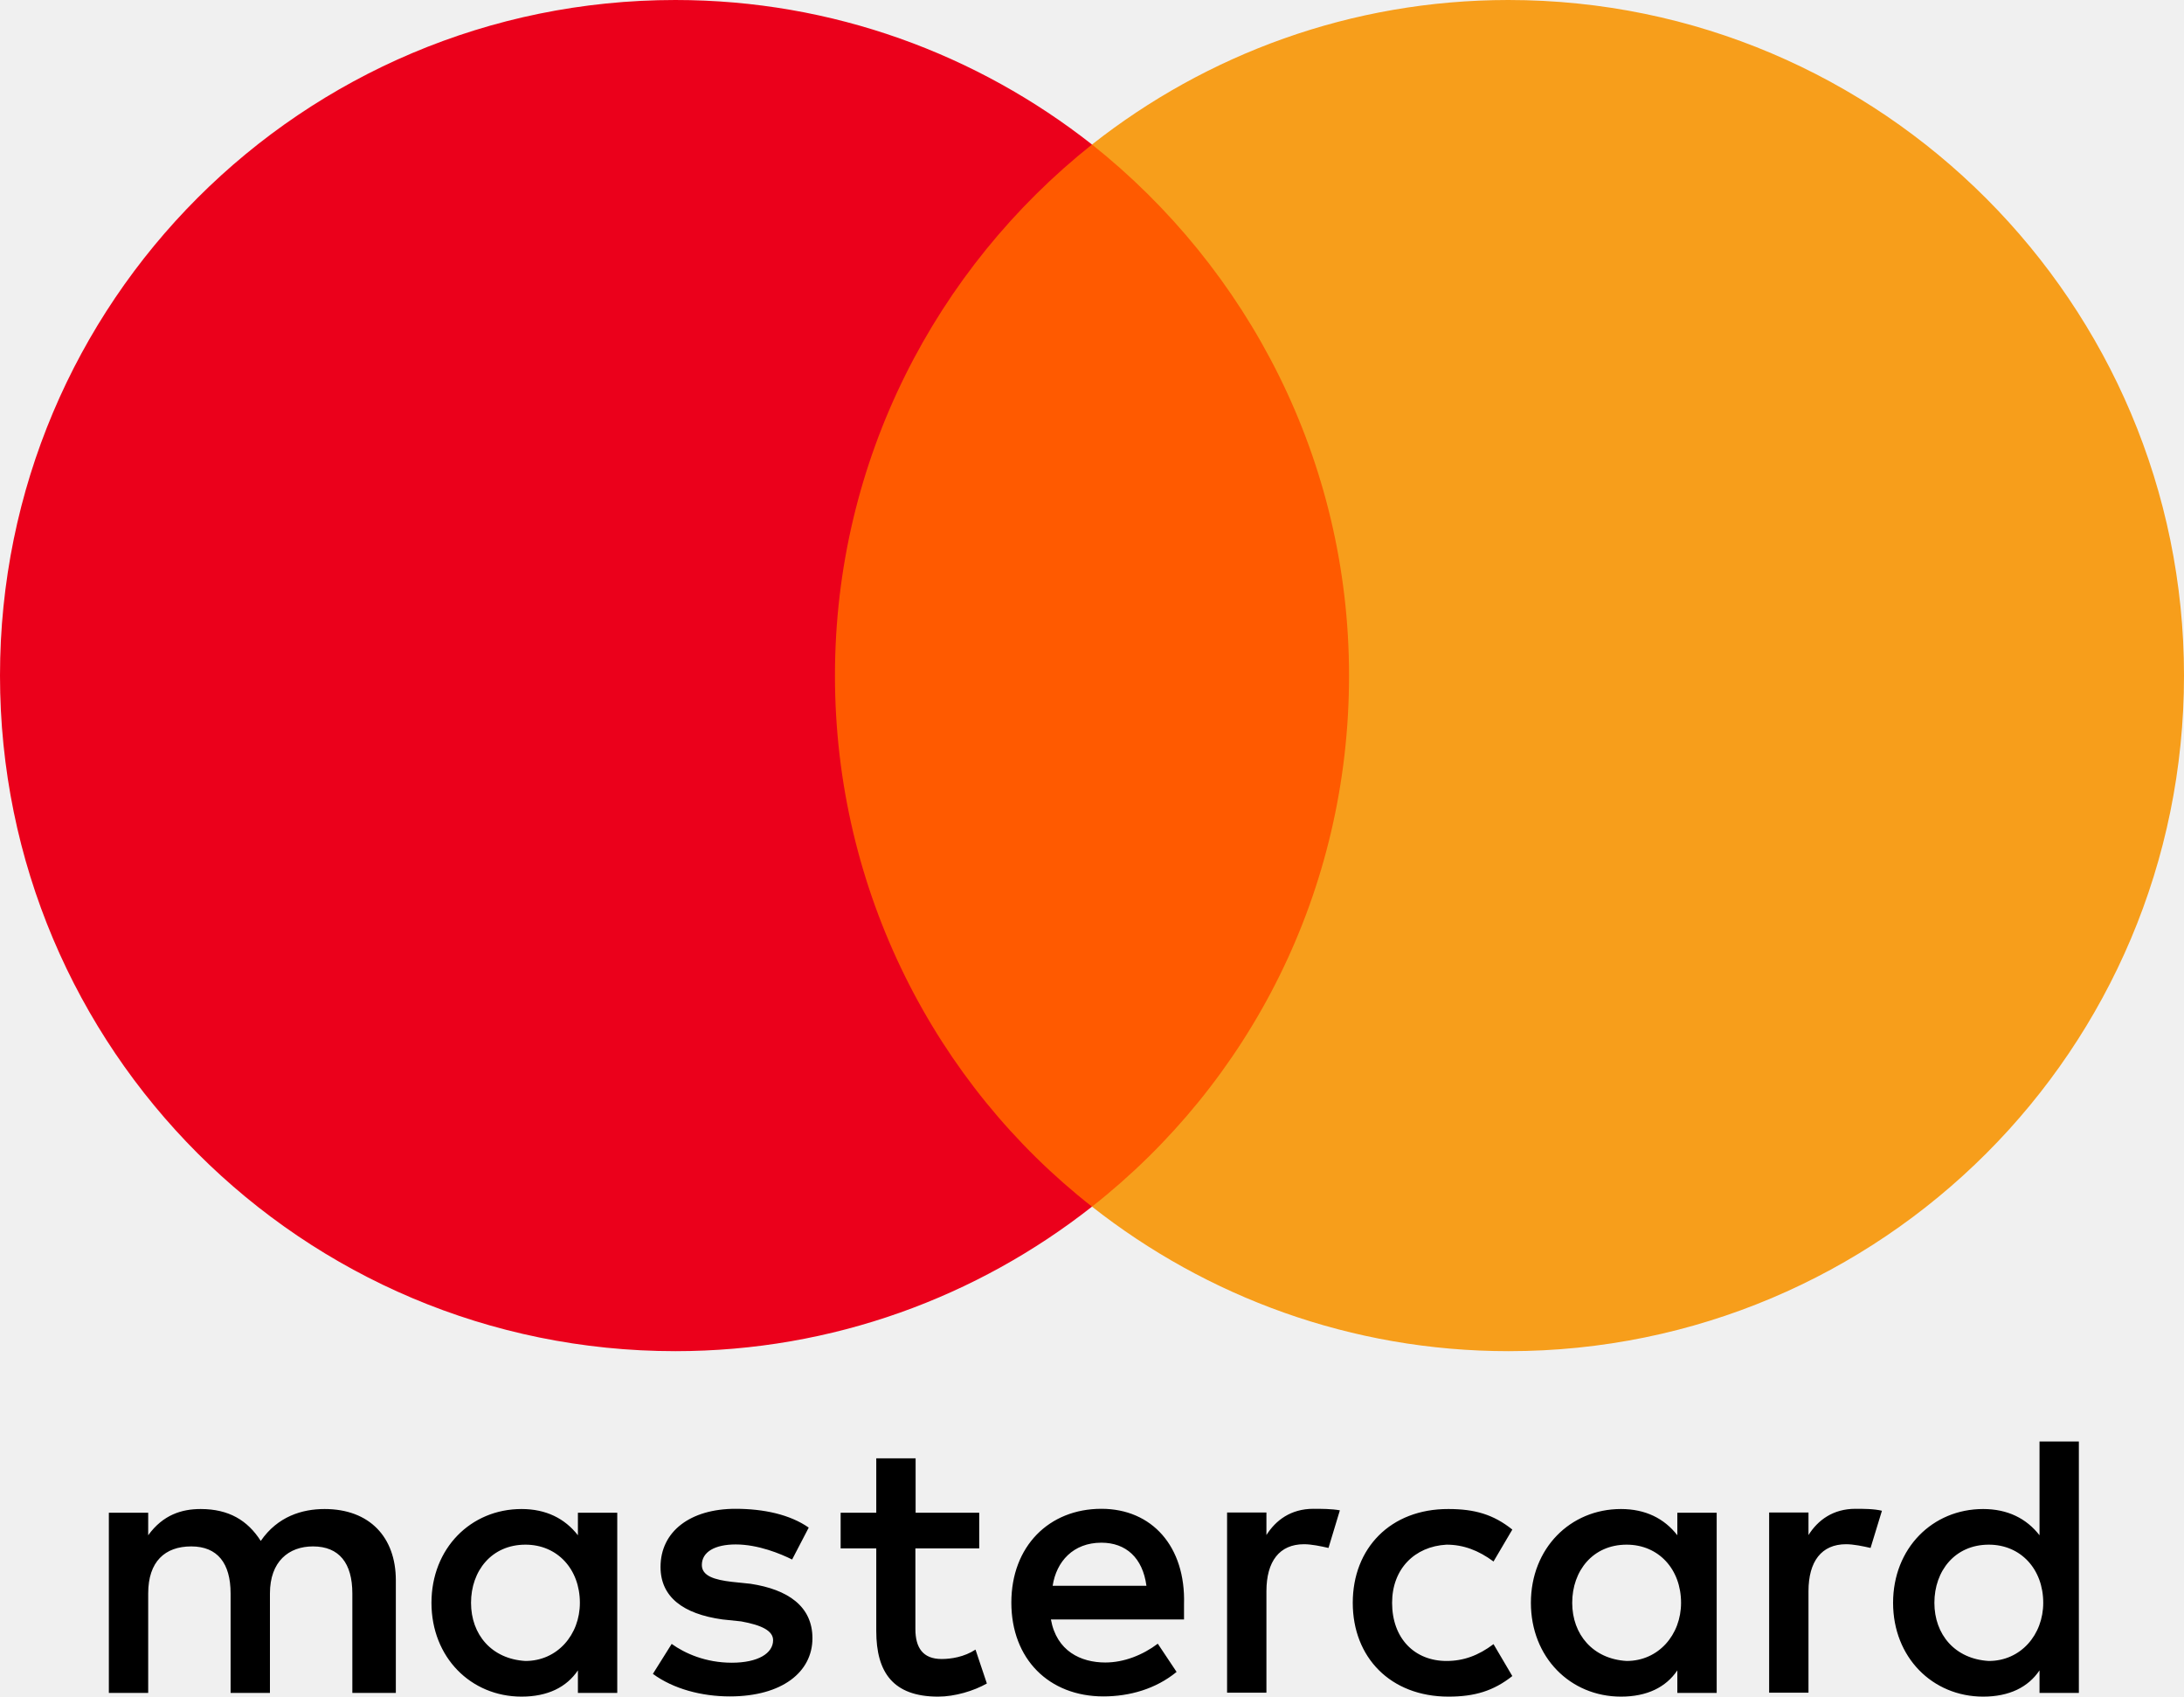
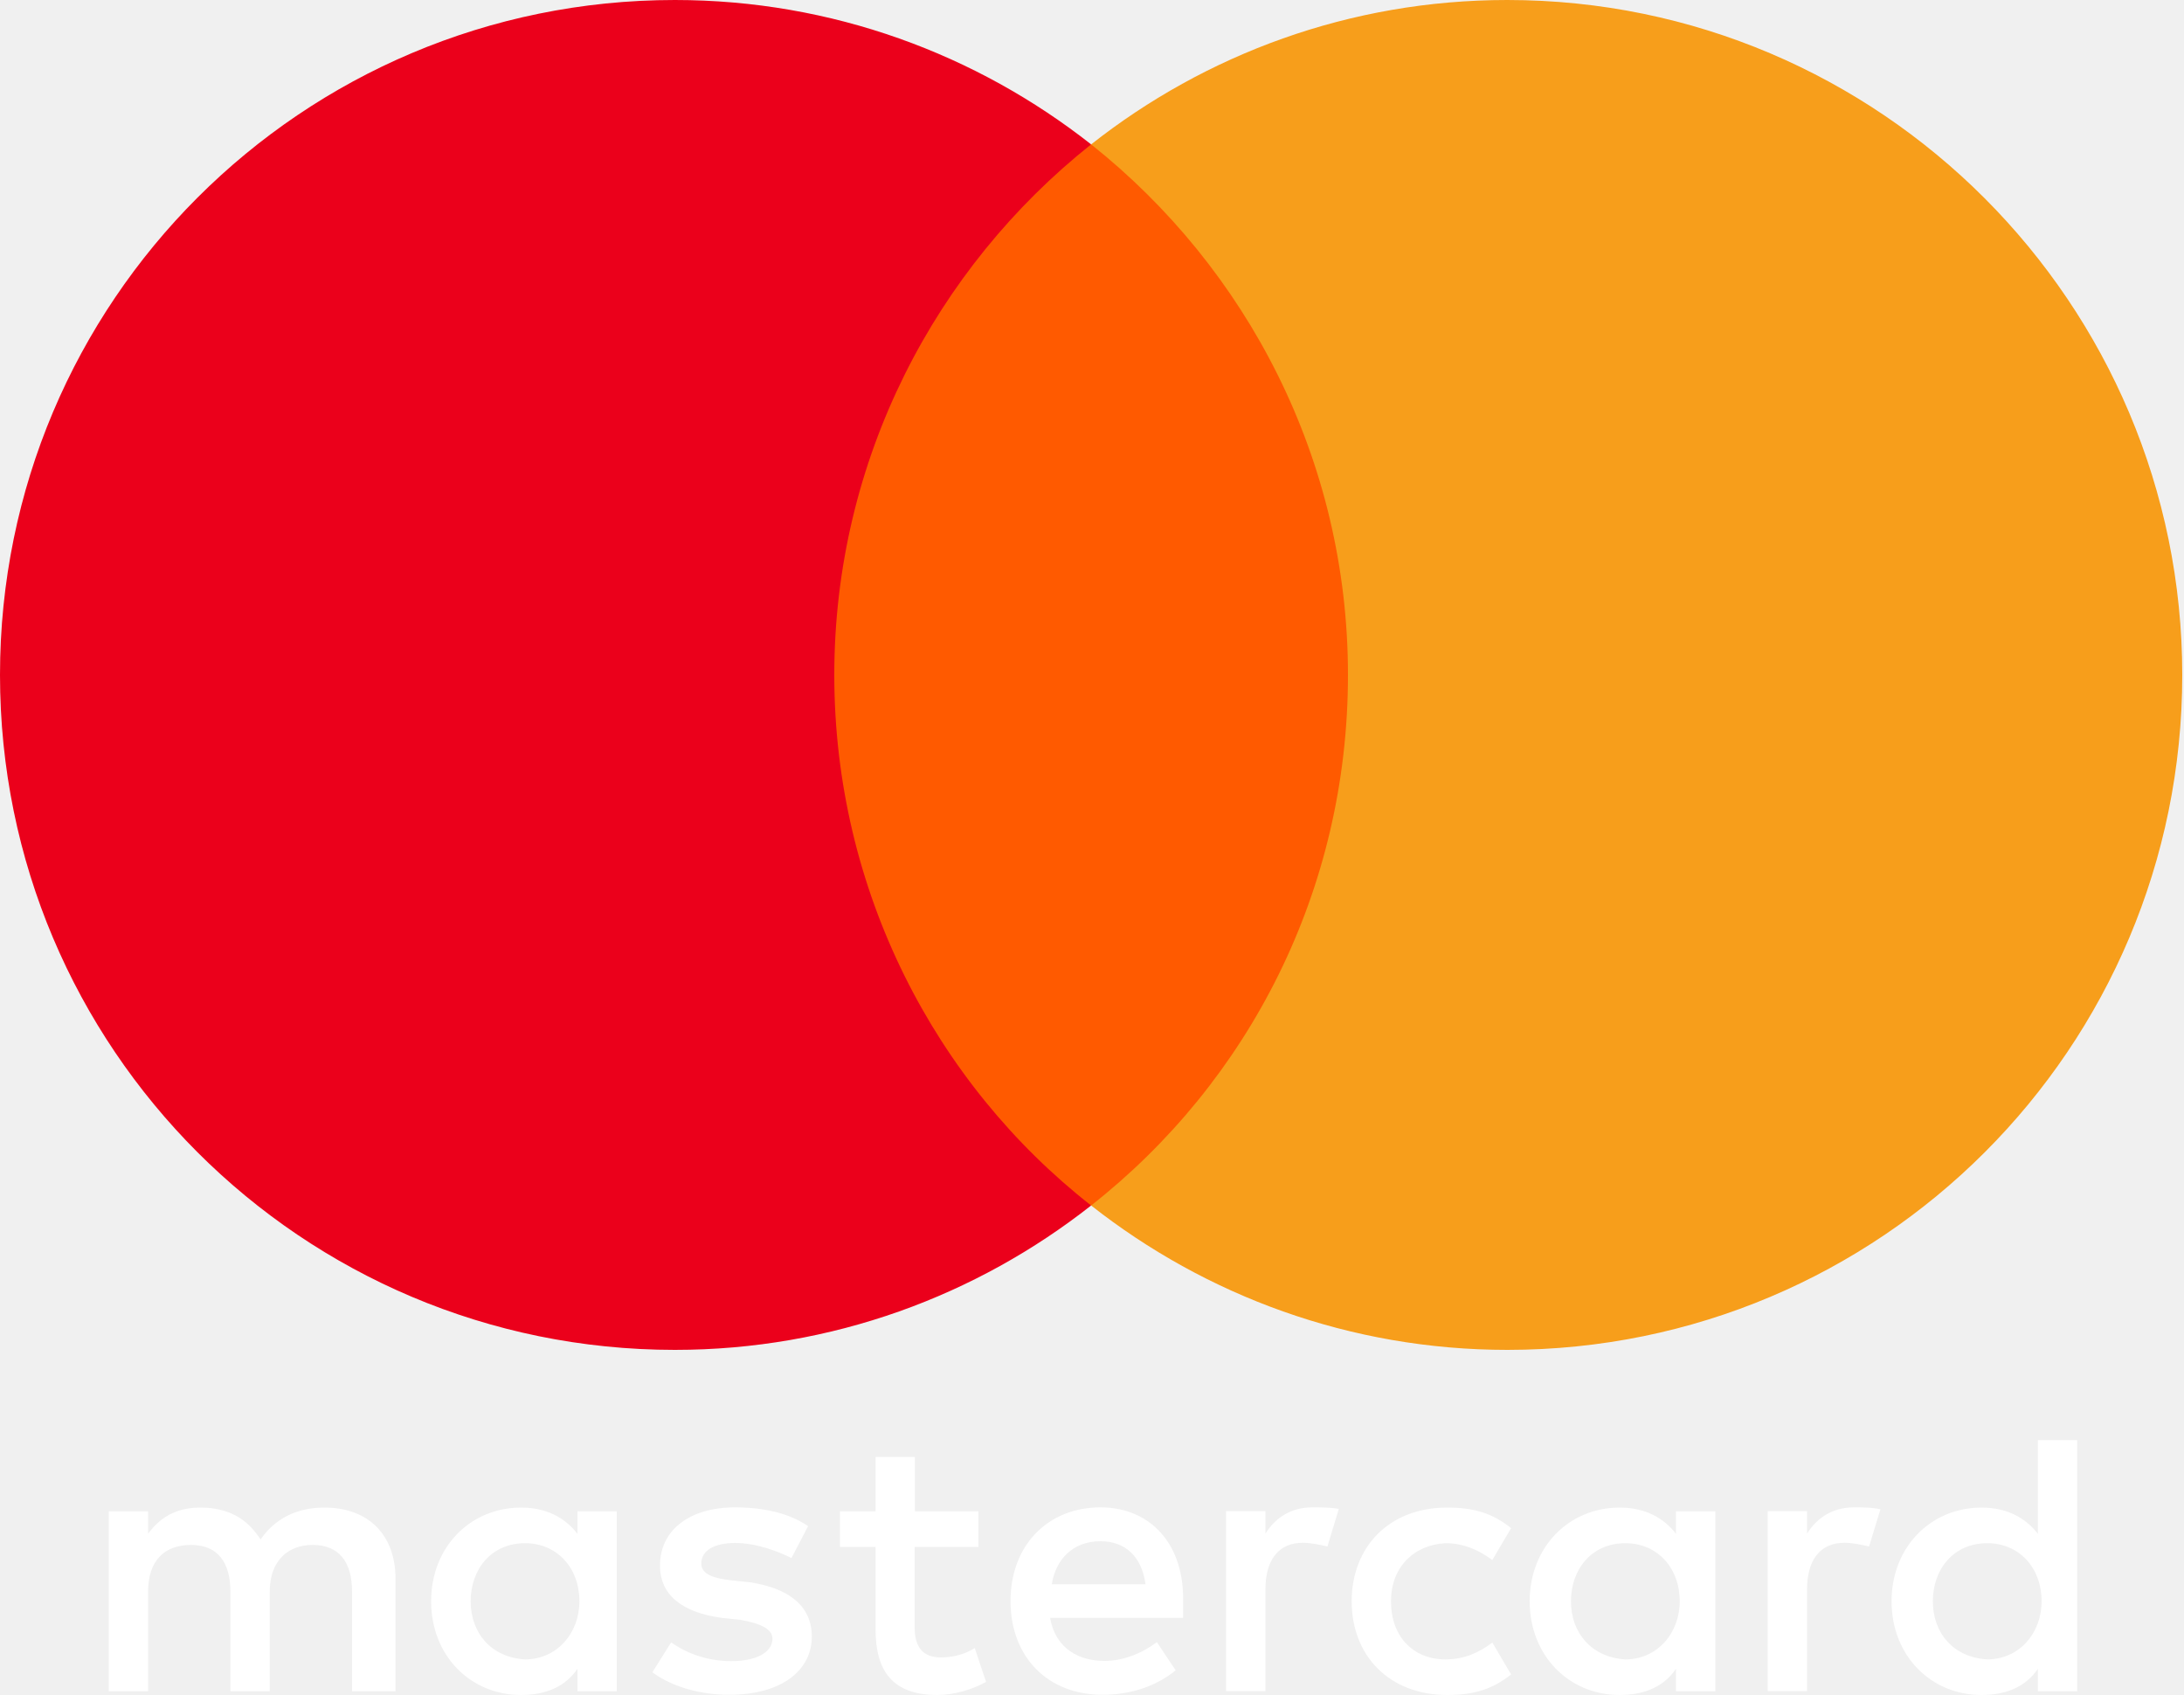
- <svg xmlns="http://www.w3.org/2000/svg" version="1.1" id="svg3409" x="0px" y="0px" width="999.2px" height="776px" viewBox="0 0 999.2 776" enable-background="new 0 0 999.2 776" xml:space="preserve">
-   <path id="XMLID_1775_" d="M181.1,774.3v-51.5c0-19.7-12-32.6-32.6-32.6  c-10.3,0-21.5,3.4-29.2,14.6c-6-9.4-14.6-14.6-27.5-14.6c-8.6,0-17.2,2.6-24,12v-10.3h-18v82.4h18v-45.5c0-14.6,7.7-21.5,19.7-21.5  s18,7.7,18,21.5v45.5h18v-45.5c0-14.6,8.6-21.5,19.7-21.5c12,0,18,7.7,18,21.5v45.5H181.1z M448.1,691.9h-29.2V667h-18v24.9h-16.3  v16.3h16.3v37.8c0,18.9,7.7,30,28.3,30c7.7,0,16.3-2.6,22.3-6l-5.2-15.5c-5.2,3.4-11.2,4.3-15.5,4.3c-8.6,0-12-5.2-12-13.7v-36.9  h29.2V691.9z M600.9,690.1c-10.3,0-17.2,5.2-21.5,12v-10.3h-18v82.4h18v-46.4c0-13.7,6-21.5,17.2-21.5c3.4,0,7.7,0.9,11.2,1.7  l5.2-17.2C609.4,690.1,604.3,690.1,600.9,690.1L600.9,690.1z M370,698.7c-8.6-6-20.6-8.6-33.5-8.6c-20.6,0-34.3,10.3-34.3,26.6  c0,13.7,10.3,21.5,28.3,24l8.6,0.9c9.4,1.7,14.6,4.3,14.6,8.6c0,6-6.9,10.3-18.9,10.3c-12,0-21.5-4.3-27.5-8.6l-8.6,13.7  c9.4,6.9,22.3,10.3,35.2,10.3c24,0,37.8-11.2,37.8-26.6c0-14.6-11.2-22.3-28.3-24.9l-8.6-0.9c-7.7-0.9-13.7-2.6-13.7-7.7  c0-6,6-9.4,15.5-9.4c10.3,0,20.6,4.3,25.8,6.9L370,698.7L370,698.7z M848.9,690.1c-10.3,0-17.2,5.2-21.5,12v-10.3h-18v82.4h18v-46.4  c0-13.7,6-21.5,17.2-21.5c3.4,0,7.7,0.9,11.2,1.7L861,691C857.5,690.1,852.4,690.1,848.9,690.1L848.9,690.1z M618.9,733.1  c0,24.9,17.2,42.9,43.8,42.9c12,0,20.6-2.6,29.2-9.4l-8.6-14.6c-6.9,5.2-13.7,7.7-21.5,7.7c-14.6,0-24.9-10.3-24.9-26.6  c0-15.5,10.3-25.8,24.9-26.6c7.7,0,14.6,2.6,21.5,7.7l8.6-14.6c-8.6-6.9-17.2-9.4-29.2-9.4C636.1,690.1,618.9,708.2,618.9,733.1  L618.9,733.1L618.9,733.1z M785.4,733.1v-41.2h-18v10.3c-6-7.7-14.6-12-25.8-12c-23.2,0-41.2,18-41.2,42.9c0,24.9,18,42.9,41.2,42.9  c12,0,20.6-4.3,25.8-12v10.3h18V733.1L785.4,733.1z M719.3,733.1c0-14.6,9.4-26.6,24.9-26.6c14.6,0,24.9,11.2,24.9,26.6  c0,14.6-10.3,26.6-24.9,26.6C728.8,758.8,719.3,747.6,719.3,733.1L719.3,733.1z M503.9,690.1c-24,0-41.2,17.2-41.2,42.9  c0,25.8,17.2,42.9,42.1,42.9c12,0,24-3.4,33.5-11.2l-8.6-12.9c-6.9,5.2-15.5,8.6-24,8.6c-11.2,0-22.3-5.2-24.9-19.7h60.9  c0-2.6,0-4.3,0-6.9C542.5,707.3,527,690.1,503.9,690.1L503.9,690.1L503.9,690.1z M503.9,705.6c11.2,0,18.9,6.9,20.6,19.7h-42.9  C483.3,714.2,491,705.6,503.9,705.6L503.9,705.6z M951.1,733.1v-73.8h-18v42.9c-6-7.7-14.6-12-25.8-12c-23.2,0-41.2,18-41.2,42.9  c0,24.9,18,42.9,41.2,42.9c12,0,20.6-4.3,25.8-12v10.3h18V733.1L951.1,733.1z M885,733.1c0-14.6,9.4-26.6,24.9-26.6  c14.6,0,24.9,11.2,24.9,26.6c0,14.6-10.3,26.6-24.9,26.6C894.4,758.8,885,747.6,885,733.1L885,733.1z M282.4,733.1v-41.2h-18v10.3  c-6-7.7-14.6-12-25.8-12c-23.2,0-41.2,18-41.2,42.9c0,24.9,18,42.9,41.2,42.9c12,0,20.6-4.3,25.8-12v10.3h18V733.1L282.4,733.1z   M215.5,733.1c0-14.6,9.4-26.6,24.9-26.6c14.6,0,24.9,11.2,24.9,26.6c0,14.6-10.3,26.6-24.9,26.6  C224.9,758.8,215.5,747.6,215.5,733.1z" />
-   <g>
-     <rect id="rect19" x="364" y="66.1" fill="#FF5A00" width="270.4" height="485.8" />
-     <path id="XMLID_330_" fill="#EB001B" d="M382,309c0-98.7,46.4-186.3,117.6-242.9   C447.2,24.9,381.1,0,309,0C138.2,0,0,138.2,0,309s138.2,309,309,309c72.1,0,138.2-24.9,190.6-66.1C428.3,496.1,382,407.7,382,309z" />
-     <path id="path22" fill="#F79E1B" d="M999.2,309c0,170.8-138.2,309-309,309   c-72.1,0-138.2-24.9-190.6-66.1c72.1-56.7,117.6-144.2,117.6-242.9S570.8,122.7,499.6,66.1C551.9,24.9,618,0,690.1,0   C861,0,999.2,139.1,999.2,309z" />
+ <svg xmlns="http://www.w3.org/2000/svg" width="1000" height="776" viewBox="0 0 1000 776" fill="none">
+   <g clip-path="url(#clip0_2_77)">
+     <path d="M181.1 774.3V722.8C181.1 703.1 169.1 690.2 148.5 690.2C138.2 690.2 127 693.6 119.3 704.8C113.3 695.4 104.7 690.2 91.8 690.2C83.2 690.2 74.6 692.8 67.8 702.2V691.9H49.8V774.3H67.8V728.8C67.8 714.2 75.5 707.3 87.5 707.3C99.5 707.3 105.5 715 105.5 728.8V774.3H123.5V728.8C123.5 714.2 132.1 707.3 143.2 707.3C155.2 707.3 161.2 715 161.2 728.8V774.3H181.1ZM448.1 691.9H418.9V667H400.9V691.9H384.6V708.2H400.9V746C400.9 764.9 408.6 776 429.2 776C436.9 776 445.5 773.4 451.5 770L446.3 754.5C441.1 757.9 435.1 758.8 430.8 758.8C422.2 758.8 418.8 753.6 418.8 745.1V708.2H448V691.9H448.1ZM600.9 690.1C590.6 690.1 583.7 695.3 579.4 702.1V691.8H561.4V774.2H579.4V727.8C579.4 714.1 585.4 706.3 596.6 706.3C600 706.3 604.3 707.2 607.8 708L613 690.8C609.4 690.1 604.3 690.1 600.9 690.1ZM370 698.7C361.4 692.7 349.4 690.1 336.5 690.1C315.9 690.1 302.2 700.4 302.2 716.7C302.2 730.4 312.5 738.2 330.5 740.7L339.1 741.6C348.5 743.3 353.7 745.9 353.7 750.2C353.7 756.2 346.8 760.5 334.8 760.5C322.8 760.5 313.3 756.2 307.3 751.9L298.7 765.6C308.1 772.5 321 775.9 333.9 775.9C357.9 775.9 371.7 764.7 371.7 749.3C371.7 734.7 360.5 727 343.4 724.4L334.8 723.5C327.1 722.6 321.1 720.9 321.1 715.8C321.1 709.8 327.1 706.4 336.6 706.4C346.9 706.4 357.2 710.7 362.4 713.3L370 698.7ZM848.9 690.1C838.6 690.1 831.7 695.3 827.4 702.1V691.8H809.4V774.2H827.4V727.8C827.4 714.1 833.4 706.3 844.6 706.3C848 706.3 852.3 707.2 855.8 708L861 691C857.5 690.1 852.4 690.1 848.9 690.1ZM618.9 733.1C618.9 758 636.1 776 662.7 776C674.7 776 683.3 773.4 691.9 766.6L683.3 752C676.4 757.2 669.6 759.7 661.8 759.7C647.2 759.7 636.9 749.4 636.9 733.1C636.9 717.6 647.2 707.3 661.8 706.5C669.5 706.5 676.4 709.1 683.3 714.2L691.9 699.6C683.3 692.7 674.7 690.2 662.7 690.2C636.1 690.1 618.9 708.2 618.9 733.1ZM785.4 733.1V691.9H767.4V702.2C761.4 694.5 752.8 690.2 741.6 690.2C718.4 690.2 700.4 708.2 700.4 733.1C700.4 758 718.4 776 741.6 776C753.6 776 762.2 771.7 767.4 764V774.3H785.4V733.1ZM719.3 733.1C719.3 718.5 728.7 706.5 744.2 706.5C758.8 706.5 769.1 717.7 769.1 733.1C769.1 747.7 758.8 759.7 744.2 759.7C728.8 758.8 719.3 747.6 719.3 733.1ZM503.9 690.1C479.9 690.1 462.7 707.3 462.7 733C462.7 758.8 479.9 775.9 504.8 775.9C516.8 775.9 528.8 772.5 538.3 764.7L529.7 751.8C522.8 757 514.2 760.4 505.7 760.4C494.5 760.4 483.4 755.2 480.8 740.7H541.7C541.7 738.1 541.7 736.4 541.7 733.8C542.5 707.3 527 690.1 503.9 690.1ZM503.9 705.6C515.1 705.6 522.8 712.5 524.5 725.3H481.6C483.3 714.2 491 705.6 503.9 705.6ZM951.1 733.1V659.3H933.1V702.2C927.1 694.5 918.5 690.2 907.3 690.2C884.1 690.2 866.1 708.2 866.1 733.1C866.1 758 884.1 776 907.3 776C919.3 776 927.9 771.7 933.1 764V774.3H951.1V733.1ZM885 733.1C885 718.5 894.4 706.5 909.9 706.5C924.5 706.5 934.8 717.7 934.8 733.1C934.8 747.7 924.5 759.7 909.9 759.7C894.4 758.8 885 747.6 885 733.1ZM282.4 733.1V691.9H264.4V702.2C258.4 694.5 249.8 690.2 238.6 690.2C215.4 690.2 197.4 708.2 197.4 733.1C197.4 758 215.4 776 238.6 776C250.6 776 259.2 771.7 264.4 764V774.3H282.4V733.1ZM215.5 733.1C215.5 718.5 224.9 706.5 240.4 706.5C255 706.5 265.3 717.7 265.3 733.1C265.3 747.7 255 759.7 240.4 759.7C224.9 758.8 215.5 747.6 215.5 733.1Z" fill="white" />
+     <path d="M634.4 66.1H364V551.9H634.4V66.1Z" fill="#FF5A00" />
+     <path d="M382 309C382 210.3 428.4 122.7 499.6 66.1C447.2 24.9 381.1 0 309 0C138.2 0 0 138.2 0 309C0 479.8 138.2 618 309 618C381.1 618 447.2 593.1 499.6 551.9C428.3 496.1 382 407.7 382 309Z" fill="#EB001B" />
+     <path d="M999.2 309C999.2 479.8 861 618 690.2 618C618.1 618 552 593.1 499.6 551.9C571.7 495.2 617.2 407.7 617.2 309C617.2 210.3 570.8 122.7 499.6 66.1C551.9 24.9 618 0 690.1 0C861 0 999.2 139.1 999.2 309Z" fill="#F79E1B" />
  </g>
+   <defs>
+     <clipPath id="clip0_2_77">
+       <rect width="999.2" height="776" fill="white" />
+     </clipPath>
+   </defs>
</svg>
